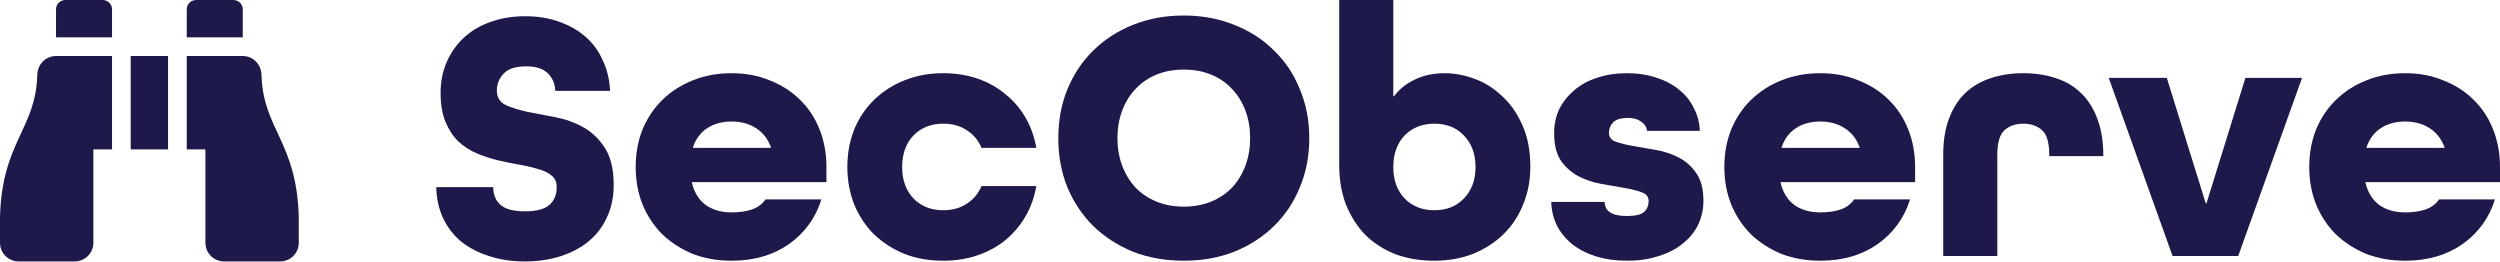
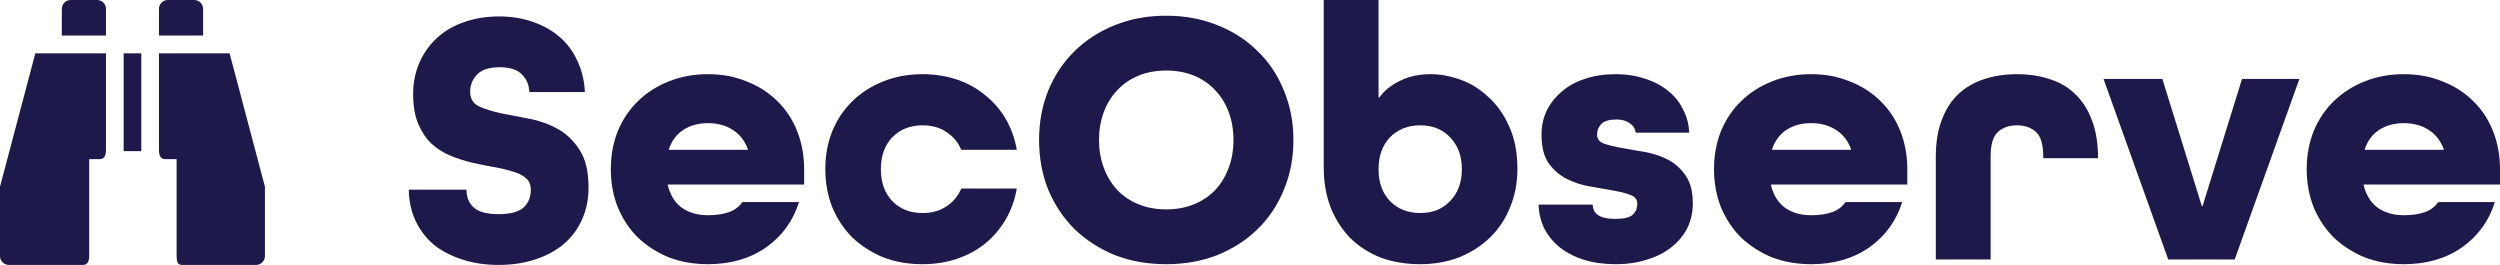
- <svg xmlns="http://www.w3.org/2000/svg" viewBox="0 0 4284.002 448" version="1.1" id="svg4" width="4284.002" height="448">
+ <svg xmlns="http://www.w3.org/2000/svg" viewBox="0 0 4227.632 448" version="1.1" id="svg4" width="4227.632" height="448">
  <defs id="defs8" />
-   <path d="M 416,16 C 416,7.16 408.84,1.5691406e-5 400,1.5691406e-5 h -64 c -8.84,0 -16,7.16 -16,16 v 48 h 96 z M 63.91,127.99 c -2.51,93.85 -60.45,114.23 -63.91,244.01 v 44 c 0,17.67 14.33,32 32,32 h 96 c 17.67,0 32,-14.33 32,-32 v -160 h 32 V 96 H 95.84 c -17.63,0 -31.45,14.37 -31.93,31.99 z m 384.18,0 c -0.48,-17.62 -14.3,-31.99 -31.93,-31.99 H 320 V 256 h 32 v 160 c 0,17.67 14.33,32 32,32 h 96 c 17.67,0 32,-14.33 32,-32 v -44 c -3.46,-129.78 -61.4,-150.16 -63.91,-244.01 z M 176,1.5691406e-5 H 112 C 103.16,1.5691406e-5 96,7.16 96,16 v 48 h 96 V 16 C 192,7.16 184.84,1.5691406e-5 176,1.5691406e-5 Z M 224,256 h 64 V 96 h -64 z" id="path2" style="fill:#1e194b;fill-opacity:1" />
-   <g aria-label="SecObserve" id="text164" style="font-size:617.931px;line-height:386.207px;font-family:'Bitstream Vera Sans';letter-spacing:0px;word-spacing:0px;stroke-width:15.448px">
-     <path d="m 951.502,155.719 q -0.618,-17.92 -12.359,-29.661 Q 927.403,113.699 901.45,113.699 q -27.189,0 -38.93,12.977 -11.123,12.359 -11.123,28.425 0,17.302 14.83,24.717 14.83,6.797 37.076,11.741 22.246,4.326 48.199,9.269 25.953,4.943 48.199,17.302 22.245,12.359 37.076,35.84 14.83,22.863 14.83,63.029 0,30.279 -11.123,54.378 -10.505,24.099 -30.897,41.401 -19.774,16.684 -48.199,25.953 -27.807,9.269 -61.793,9.269 -33.986,0 -61.793,-9.269 -27.189,-8.651 -47.581,-24.717 -19.774,-16.684 -30.897,-40.166 -11.123,-23.481 -11.741,-53.142 h 97.633 q 0,19.156 12.359,30.279 12.359,11.123 42.019,11.123 29.661,0 42.019,-11.123 12.359,-11.123 12.359,-30.279 0,-12.977 -8.651,-19.774 -8.651,-7.415 -22.863,-11.123 -13.594,-4.326 -31.514,-7.415 -17.92,-3.09 -36.458,-7.415 -18.538,-4.326 -36.458,-11.741 -17.92,-7.415 -32.132,-20.392 -13.594,-12.977 -22.246,-33.368 -8.651,-20.392 -8.651,-50.67 0,-28.425 10.505,-52.524 10.505,-24.099 29.043,-41.401 19.156,-17.92 45.727,-27.189 27.189,-9.887 59.939,-9.887 31.514,0 57.468,9.269 26.571,9.269 45.727,25.953 19.156,16.684 29.661,40.783 11.123,23.481 12.359,51.906 z" style="font-family:AllRoundGothicW01-Bold;-inkscape-font-specification:'AllRoundGothicW01-Bold, Normal';fill:#1e194b" id="path448" />
-     <path d="m 1185.698,312.055 v 1.236 q 6.179,25.335 24.099,38.312 17.92,12.359 43.873,12.359 19.774,0 34.604,-4.943 14.83,-4.943 23.481,-17.302 h 95.779 q -14.83,47.581 -55.614,76.623 -40.783,28.425 -98.251,28.425 -36.458,0 -66.737,-11.741 -29.661,-12.359 -51.906,-33.368 -21.628,-21.628 -33.986,-51.288 -11.741,-29.661 -11.741,-64.265 0,-34.604 11.741,-64.265 12.359,-29.661 33.986,-50.67 22.245,-21.628 51.906,-33.368 30.279,-12.359 66.737,-12.359 35.84,0 65.501,12.359 30.279,11.741 51.906,33.368 21.628,21.01 33.368,50.67 11.741,29.661 11.741,64.265 v 25.953 z m 67.972,-103.812 q -24.099,0 -41.401,11.123 -17.302,11.123 -24.717,32.75 v 1.236 h 133.473 v -1.236 q -8.033,-21.628 -25.953,-32.75 -17.302,-11.123 -41.401,-11.123 z" style="font-family:AllRoundGothicW01-Bold;-inkscape-font-specification:'AllRoundGothicW01-Bold, Normal';fill:#1e194b" id="path450" />
-     <path d="m 1681.897,253.352 q -8.033,-19.156 -25.335,-30.279 -16.684,-11.123 -40.166,-11.123 -31.515,0 -51.288,20.392 -19.156,20.392 -19.156,53.76 0,33.368 19.156,53.76 19.774,20.392 51.288,20.392 23.481,0 40.166,-11.123 17.302,-11.123 25.335,-30.279 h 93.926 q -4.944,28.425 -18.538,51.906 -13.595,23.481 -34.604,40.783 -20.392,16.684 -47.581,25.953 -27.189,9.269 -58.703,9.269 -36.458,0 -66.737,-11.741 -29.661,-12.359 -51.906,-33.368 -21.628,-21.628 -33.986,-51.288 -11.741,-29.661 -11.741,-64.265 0,-34.604 11.741,-64.265 12.359,-29.661 33.986,-50.67 22.245,-21.628 51.906,-33.368 30.279,-12.359 66.737,-12.359 31.514,0 58.703,9.269 27.189,9.269 47.581,26.571 21.01,16.684 34.604,40.166 13.595,23.481 18.538,51.906 z" style="font-family:AllRoundGothicW01-Bold;-inkscape-font-specification:'AllRoundGothicW01-Bold, Normal';fill:#1e194b" id="path452" />
-     <path d="m 2243.596,236.668 q 0,45.727 -16.066,84.039 -15.448,38.312 -44.491,66.737 -28.425,27.807 -67.972,43.873 -39.548,15.448 -86.51,15.448 -47.581,0 -87.128,-15.448 -38.93,-16.066 -67.972,-43.873 -28.425,-28.425 -44.491,-66.737 -15.448,-38.312 -15.448,-84.039 0,-45.109 15.448,-83.421 16.066,-38.93 44.491,-66.737 29.043,-28.425 67.972,-43.873 39.548,-16.066 87.128,-16.066 46.963,0 86.51,16.066 39.548,15.448 67.972,43.873 29.043,27.807 44.491,66.737 16.066,38.312 16.066,83.421 z m -215.04,117.407 q 25.953,0 46.963,-8.651 21.01,-8.651 35.84,-24.099 14.83,-16.066 22.863,-37.694 8.033,-21.628 8.033,-46.963 0,-25.335 -8.033,-46.963 -8.033,-21.628 -22.863,-37.076 -14.83,-16.066 -35.84,-24.717 -21.01,-8.651 -46.963,-8.651 -25.953,0 -46.963,8.651 -21.01,8.651 -35.84,24.717 -14.83,15.448 -22.863,37.076 -8.033,21.628 -8.033,46.963 0,25.335 8.033,46.963 8.033,21.628 22.863,37.694 14.83,15.448 35.84,24.099 21.01,8.651 46.963,8.651 z" style="font-family:AllRoundGothicW01-Bold;-inkscape-font-specification:'AllRoundGothicW01-Bold, Normal';fill:#1e194b" id="path454" />
-     <path d="m 2294.884,-1.3427734e-5 h 92.69 V 164.988 h 1.236 q 12.977,-17.92 35.222,-28.425 22.245,-11.123 51.906,-11.123 24.099,0 50.052,9.269 25.953,9.269 46.963,29.043 21.628,19.156 35.222,49.434 14.212,30.279 14.212,72.916 0,34.604 -12.359,64.265 -11.741,29.661 -33.986,51.288 -21.628,21.01 -51.906,33.368 -30.279,11.741 -66.119,11.741 -36.458,0 -66.737,-11.123 -29.661,-11.741 -51.288,-32.75 -21.01,-21.628 -33.368,-51.906 -11.741,-30.279 -11.741,-67.972 z M 2458.018,360.254 q 31.515,0 50.67,-20.392 19.774,-20.392 19.774,-53.76 0,-33.368 -19.774,-53.76 -19.156,-20.392 -50.67,-20.392 -31.515,0 -51.288,20.392 -19.156,20.392 -19.156,53.76 0,33.368 19.156,53.76 19.774,20.392 51.288,20.392 z" style="font-family:AllRoundGothicW01-Bold;-inkscape-font-specification:'AllRoundGothicW01-Bold, Normal';fill:#1e194b" id="path456" />
-     <path d="m 2822.597,224.309 q -1.854,-10.505 -10.505,-16.066 -8.651,-6.179 -22.245,-6.179 -17.92,0 -25.335,7.415 -7.415,7.415 -7.415,18.538 0,10.505 11.741,14.83 12.359,4.326 30.279,7.415 17.92,3.09 38.93,6.797 21.01,3.708 38.93,12.977 17.92,9.269 29.661,26.571 12.359,17.302 12.359,47.581 0,22.246 -9.269,41.401 -9.269,18.538 -26.571,32.132 -16.684,13.594 -40.783,21.01 -24.099,8.033 -53.76,8.033 -29.661,0 -53.76,-7.415 -23.481,-7.415 -40.783,-21.01 -16.684,-13.594 -25.953,-31.514 -9.269,-18.538 -9.887,-40.783 h 91.454 q 0.618,24.099 37.694,24.099 22.245,0 29.661,-6.797 8.033,-6.797 8.033,-19.156 0,-10.505 -12.359,-14.83 -11.741,-4.326 -29.661,-7.415 -17.92,-3.09 -38.93,-6.797 -21.01,-3.708 -38.93,-12.977 -17.92,-9.269 -30.279,-26.571 -11.741,-17.302 -11.741,-47.581 0,-22.246 8.651,-40.783 9.269,-18.538 25.335,-32.132 16.066,-14.212 38.93,-21.628 23.481,-8.033 51.906,-8.033 28.425,0 51.288,8.033 22.863,7.415 38.93,21.01 16.066,12.977 24.717,31.514 9.269,17.92 9.887,38.312 z" style="font-family:AllRoundGothicW01-Bold;-inkscape-font-specification:'AllRoundGothicW01-Bold, Normal';fill:#1e194b" id="path458" />
-     <path d="m 3051.231,312.055 v 1.236 q 6.179,25.335 24.099,38.312 17.92,12.359 43.873,12.359 19.774,0 34.604,-4.943 14.83,-4.943 23.481,-17.302 h 95.779 q -14.83,47.581 -55.614,76.623 -40.783,28.425 -98.251,28.425 -36.458,0 -66.737,-11.741 -29.661,-12.359 -51.906,-33.368 -21.628,-21.628 -33.986,-51.288 -11.741,-29.661 -11.741,-64.265 0,-34.604 11.741,-64.265 12.359,-29.661 33.986,-50.67 22.245,-21.628 51.906,-33.368 30.279,-12.359 66.737,-12.359 35.84,0 65.501,12.359 30.279,11.741 51.906,33.368 21.628,21.01 33.368,50.67 11.741,29.661 11.741,64.265 v 25.953 z m 67.972,-103.812 q -24.099,0 -41.401,11.123 -17.302,11.123 -24.717,32.75 v 1.236 h 133.473 v -1.236 q -8.033,-21.628 -25.953,-32.75 -17.302,-11.123 -41.401,-11.123 z" style="font-family:AllRoundGothicW01-Bold;-inkscape-font-specification:'AllRoundGothicW01-Bold, Normal';fill:#1e194b" id="path460" />
-     <path d="m 3511.59,267.564 v -2.472 q 0,-30.897 -12.359,-42.019 -12.359,-11.123 -32.132,-11.123 -19.774,0 -32.132,11.123 -12.359,11.123 -12.359,42.019 V 438.731 H 3329.918 V 265.092 q 0,-35.84 9.887,-61.793 9.887,-26.571 27.807,-43.873 18.538,-17.302 43.255,-25.335 25.335,-8.651 56.232,-8.651 30.897,0 56.232,8.651 25.335,8.033 43.255,25.953 17.92,17.302 27.807,44.491 9.887,26.571 9.887,63.029 z" style="font-family:AllRoundGothicW01-Bold;-inkscape-font-specification:'AllRoundGothicW01-Bold, Normal';fill:#1e194b" id="path462" />
-     <path d="M 3722.922,438.731 3613.548,133.473 h 99.487 l 66.737,215.04 h 1.236 l 66.737,-215.04 h 97.015 l -109.374,305.258 z" style="font-family:AllRoundGothicW01-Bold;-inkscape-font-specification:'AllRoundGothicW01-Bold, Normal';fill:#1e194b" id="path464" />
-     <path d="m 4053.514,312.055 v 1.236 q 6.179,25.335 24.099,38.312 17.92,12.359 43.873,12.359 19.774,0 34.604,-4.943 14.83,-4.943 23.481,-17.302 h 95.779 q -14.83,47.581 -55.614,76.623 -40.783,28.425 -98.251,28.425 -36.458,0 -66.737,-11.741 -29.661,-12.359 -51.906,-33.368 -21.628,-21.628 -33.986,-51.288 -11.741,-29.661 -11.741,-64.265 0,-34.604 11.741,-64.265 12.359,-29.661 33.986,-50.67 22.245,-21.628 51.906,-33.368 30.279,-12.359 66.737,-12.359 35.84,0 65.501,12.359 30.279,11.741 51.906,33.368 21.628,21.01 33.368,50.67 11.741,29.661 11.741,64.265 v 25.953 z m 67.972,-103.812 q -24.099,0 -41.401,11.123 -17.302,11.123 -24.717,32.75 v 1.236 h 133.473 v -1.236 q -8.033,-21.628 -25.953,-32.75 -17.302,-11.123 -41.401,-11.123 z" style="font-family:AllRoundGothicW01-Bold;-inkscape-font-specification:'AllRoundGothicW01-Bold, Normal';fill:#1e194b" id="path466" />
+   <g aria-label="SecObserve" id="text164" style="font-size:617.931px;line-height:386.207px;font-family:'Bitstream Vera Sans';letter-spacing:0px;word-spacing:0px;fill:#1e194b;fill-opacity:1;stroke-width:15.448px" transform="translate(-56.37062,1.3427734e-5)">
+     <path d="m 951.502,155.719 q -0.618,-17.92 -12.359,-29.661 Q 927.403,113.699 901.45,113.699 q -27.189,0 -38.93,12.977 -11.123,12.359 -11.123,28.425 0,17.302 14.83,24.717 14.83,6.797 37.076,11.741 22.246,4.326 48.199,9.269 25.953,4.943 48.199,17.302 22.245,12.359 37.076,35.84 14.83,22.863 14.83,63.029 0,30.279 -11.123,54.378 -10.505,24.099 -30.897,41.401 -19.774,16.684 -48.199,25.953 -27.807,9.269 -61.793,9.269 -33.986,0 -61.793,-9.269 -27.189,-8.651 -47.581,-24.717 -19.774,-16.684 -30.897,-40.166 -11.123,-23.481 -11.741,-53.142 h 97.633 q 0,19.156 12.359,30.279 12.359,11.123 42.019,11.123 29.661,0 42.019,-11.123 12.359,-11.123 12.359,-30.279 0,-12.977 -8.651,-19.774 -8.651,-7.415 -22.863,-11.123 -13.594,-4.326 -31.514,-7.415 -17.92,-3.09 -36.458,-7.415 -18.538,-4.326 -36.458,-11.741 -17.92,-7.415 -32.132,-20.392 -13.594,-12.977 -22.246,-33.368 -8.651,-20.392 -8.651,-50.67 0,-28.425 10.505,-52.524 10.505,-24.099 29.043,-41.401 19.156,-17.92 45.727,-27.189 27.189,-9.887 59.939,-9.887 31.514,0 57.468,9.269 26.571,9.269 45.727,25.953 19.156,16.684 29.661,40.783 11.123,23.481 12.359,51.906 z" style="font-family:AllRoundGothicW01-Bold;-inkscape-font-specification:'AllRoundGothicW01-Bold, Normal';fill:#1e194b;fill-opacity:1" id="path448" />
+     <path d="m 1185.698,312.055 v 1.236 q 6.179,25.335 24.099,38.312 17.92,12.359 43.873,12.359 19.774,0 34.604,-4.943 14.83,-4.943 23.481,-17.302 h 95.779 q -14.83,47.581 -55.614,76.623 -40.783,28.425 -98.251,28.425 -36.458,0 -66.737,-11.741 -29.661,-12.359 -51.906,-33.368 -21.628,-21.628 -33.986,-51.288 -11.741,-29.661 -11.741,-64.265 0,-34.604 11.741,-64.265 12.359,-29.661 33.986,-50.67 22.245,-21.628 51.906,-33.368 30.279,-12.359 66.737,-12.359 35.84,0 65.501,12.359 30.279,11.741 51.906,33.368 21.628,21.01 33.368,50.67 11.741,29.661 11.741,64.265 v 25.953 z m 67.972,-103.812 q -24.099,0 -41.401,11.123 -17.302,11.123 -24.717,32.75 v 1.236 h 133.473 v -1.236 q -8.033,-21.628 -25.953,-32.75 -17.302,-11.123 -41.401,-11.123 z" style="font-family:AllRoundGothicW01-Bold;-inkscape-font-specification:'AllRoundGothicW01-Bold, Normal';fill:#1e194b;fill-opacity:1" id="path450" />
+     <path d="m 1681.897,253.352 q -8.033,-19.156 -25.335,-30.279 -16.684,-11.123 -40.166,-11.123 -31.515,0 -51.288,20.392 -19.156,20.392 -19.156,53.76 0,33.368 19.156,53.76 19.774,20.392 51.288,20.392 23.481,0 40.166,-11.123 17.302,-11.123 25.335,-30.279 h 93.926 q -4.944,28.425 -18.538,51.906 -13.595,23.481 -34.604,40.783 -20.392,16.684 -47.581,25.953 -27.189,9.269 -58.703,9.269 -36.458,0 -66.737,-11.741 -29.661,-12.359 -51.906,-33.368 -21.628,-21.628 -33.986,-51.288 -11.741,-29.661 -11.741,-64.265 0,-34.604 11.741,-64.265 12.359,-29.661 33.986,-50.67 22.245,-21.628 51.906,-33.368 30.279,-12.359 66.737,-12.359 31.514,0 58.703,9.269 27.189,9.269 47.581,26.571 21.01,16.684 34.604,40.166 13.595,23.481 18.538,51.906 z" style="font-family:AllRoundGothicW01-Bold;-inkscape-font-specification:'AllRoundGothicW01-Bold, Normal';fill:#1e194b;fill-opacity:1" id="path452" />
+     <path d="m 2243.596,236.668 q 0,45.727 -16.066,84.039 -15.448,38.312 -44.491,66.737 -28.425,27.807 -67.972,43.873 -39.548,15.448 -86.51,15.448 -47.581,0 -87.128,-15.448 -38.93,-16.066 -67.972,-43.873 -28.425,-28.425 -44.491,-66.737 -15.448,-38.312 -15.448,-84.039 0,-45.109 15.448,-83.421 16.066,-38.93 44.491,-66.737 29.043,-28.425 67.972,-43.873 39.548,-16.066 87.128,-16.066 46.963,0 86.51,16.066 39.548,15.448 67.972,43.873 29.043,27.807 44.491,66.737 16.066,38.312 16.066,83.421 z m -215.04,117.407 q 25.953,0 46.963,-8.651 21.01,-8.651 35.84,-24.099 14.83,-16.066 22.863,-37.694 8.033,-21.628 8.033,-46.963 0,-25.335 -8.033,-46.963 -8.033,-21.628 -22.863,-37.076 -14.83,-16.066 -35.84,-24.717 -21.01,-8.651 -46.963,-8.651 -25.953,0 -46.963,8.651 -21.01,8.651 -35.84,24.717 -14.83,15.448 -22.863,37.076 -8.033,21.628 -8.033,46.963 0,25.335 8.033,46.963 8.033,21.628 22.863,37.694 14.83,15.448 35.84,24.099 21.01,8.651 46.963,8.651 z" style="font-family:AllRoundGothicW01-Bold;-inkscape-font-specification:'AllRoundGothicW01-Bold, Normal';fill:#1e194b;fill-opacity:1" id="path454" />
+     <path d="m 2294.884,-1.3427734e-5 h 92.69 V 164.988 h 1.236 q 12.977,-17.92 35.222,-28.425 22.245,-11.123 51.906,-11.123 24.099,0 50.052,9.269 25.953,9.269 46.963,29.043 21.628,19.156 35.222,49.434 14.212,30.279 14.212,72.916 0,34.604 -12.359,64.265 -11.741,29.661 -33.986,51.288 -21.628,21.01 -51.906,33.368 -30.279,11.741 -66.119,11.741 -36.458,0 -66.737,-11.123 -29.661,-11.741 -51.288,-32.75 -21.01,-21.628 -33.368,-51.906 -11.741,-30.279 -11.741,-67.972 z M 2458.018,360.254 q 31.515,0 50.67,-20.392 19.774,-20.392 19.774,-53.76 0,-33.368 -19.774,-53.76 -19.156,-20.392 -50.67,-20.392 -31.515,0 -51.288,20.392 -19.156,20.392 -19.156,53.76 0,33.368 19.156,53.76 19.774,20.392 51.288,20.392 z" style="font-family:AllRoundGothicW01-Bold;-inkscape-font-specification:'AllRoundGothicW01-Bold, Normal';fill:#1e194b;fill-opacity:1" id="path456" />
+     <path d="m 2822.597,224.309 q -1.854,-10.505 -10.505,-16.066 -8.651,-6.179 -22.245,-6.179 -17.92,0 -25.335,7.415 -7.415,7.415 -7.415,18.538 0,10.505 11.741,14.83 12.359,4.326 30.279,7.415 17.92,3.09 38.93,6.797 21.01,3.708 38.93,12.977 17.92,9.269 29.661,26.571 12.359,17.302 12.359,47.581 0,22.246 -9.269,41.401 -9.269,18.538 -26.571,32.132 -16.684,13.594 -40.783,21.01 -24.099,8.033 -53.76,8.033 -29.661,0 -53.76,-7.415 -23.481,-7.415 -40.783,-21.01 -16.684,-13.594 -25.953,-31.514 -9.269,-18.538 -9.887,-40.783 h 91.454 q 0.618,24.099 37.694,24.099 22.245,0 29.661,-6.797 8.033,-6.797 8.033,-19.156 0,-10.505 -12.359,-14.83 -11.741,-4.326 -29.661,-7.415 -17.92,-3.09 -38.93,-6.797 -21.01,-3.708 -38.93,-12.977 -17.92,-9.269 -30.279,-26.571 -11.741,-17.302 -11.741,-47.581 0,-22.246 8.651,-40.783 9.269,-18.538 25.335,-32.132 16.066,-14.212 38.93,-21.628 23.481,-8.033 51.906,-8.033 28.425,0 51.288,8.033 22.863,7.415 38.93,21.01 16.066,12.977 24.717,31.514 9.269,17.92 9.887,38.312 z" style="font-family:AllRoundGothicW01-Bold;-inkscape-font-specification:'AllRoundGothicW01-Bold, Normal';fill:#1e194b;fill-opacity:1" id="path458" />
+     <path d="m 3051.231,312.055 v 1.236 q 6.179,25.335 24.099,38.312 17.92,12.359 43.873,12.359 19.774,0 34.604,-4.943 14.83,-4.943 23.481,-17.302 h 95.779 q -14.83,47.581 -55.614,76.623 -40.783,28.425 -98.251,28.425 -36.458,0 -66.737,-11.741 -29.661,-12.359 -51.906,-33.368 -21.628,-21.628 -33.986,-51.288 -11.741,-29.661 -11.741,-64.265 0,-34.604 11.741,-64.265 12.359,-29.661 33.986,-50.67 22.245,-21.628 51.906,-33.368 30.279,-12.359 66.737,-12.359 35.84,0 65.501,12.359 30.279,11.741 51.906,33.368 21.628,21.01 33.368,50.67 11.741,29.661 11.741,64.265 v 25.953 z m 67.972,-103.812 q -24.099,0 -41.401,11.123 -17.302,11.123 -24.717,32.75 v 1.236 h 133.473 v -1.236 q -8.033,-21.628 -25.953,-32.75 -17.302,-11.123 -41.401,-11.123 z" style="font-family:AllRoundGothicW01-Bold;-inkscape-font-specification:'AllRoundGothicW01-Bold, Normal';fill:#1e194b;fill-opacity:1" id="path460" />
+     <path d="m 3511.59,267.564 v -2.472 q 0,-30.897 -12.359,-42.019 -12.359,-11.123 -32.132,-11.123 -19.774,0 -32.132,11.123 -12.359,11.123 -12.359,42.019 V 438.731 H 3329.918 V 265.092 q 0,-35.84 9.887,-61.793 9.887,-26.571 27.807,-43.873 18.538,-17.302 43.255,-25.335 25.335,-8.651 56.232,-8.651 30.897,0 56.232,8.651 25.335,8.033 43.255,25.953 17.92,17.302 27.807,44.491 9.887,26.571 9.887,63.029 z" style="font-family:AllRoundGothicW01-Bold;-inkscape-font-specification:'AllRoundGothicW01-Bold, Normal';fill:#1e194b;fill-opacity:1" id="path462" />
+     <path d="M 3722.922,438.731 3613.548,133.473 h 99.487 l 66.737,215.04 h 1.236 l 66.737,-215.04 h 97.015 l -109.374,305.258 z" style="font-family:AllRoundGothicW01-Bold;-inkscape-font-specification:'AllRoundGothicW01-Bold, Normal';fill:#1e194b;fill-opacity:1" id="path464" />
+     <path d="m 4053.514,312.055 v 1.236 q 6.179,25.335 24.099,38.312 17.92,12.359 43.873,12.359 19.774,0 34.604,-4.943 14.83,-4.943 23.481,-17.302 h 95.779 q -14.83,47.581 -55.614,76.623 -40.783,28.425 -98.251,28.425 -36.458,0 -66.737,-11.741 -29.661,-12.359 -51.906,-33.368 -21.628,-21.628 -33.986,-51.288 -11.741,-29.661 -11.741,-64.265 0,-34.604 11.741,-64.265 12.359,-29.661 33.986,-50.67 22.245,-21.628 51.906,-33.368 30.279,-12.359 66.737,-12.359 35.84,0 65.501,12.359 30.279,11.741 51.906,33.368 21.628,21.01 33.368,50.67 11.741,29.661 11.741,64.265 v 25.953 z m 67.972,-103.812 q -24.099,0 -41.401,11.123 -17.302,11.123 -24.717,32.75 v 1.236 h 133.473 v -1.236 q -8.033,-21.628 -25.953,-32.75 -17.302,-11.123 -41.401,-11.123 z" style="font-family:AllRoundGothicW01-Bold;-inkscape-font-specification:'AllRoundGothicW01-Bold, Normal';fill:#1e194b;fill-opacity:1" id="path466" />
+   </g>
+   <g id="g4" transform="scale(14.93333,15.03356)" style="fill:#1e194b;fill-opacity:1">
+     <path d="m 18.7,17.9 c -0.5,0 -0.7,-0.4 -0.7,-1 V 6 h 8 l 4,15 v 1 6.8 c 0,0.5 -0.4,1 -1,1 h -8.4 c -0.5,0 -0.6,-0.4 -0.6,-1 V 17.9 Z" id="path1" style="fill:#1e194b;fill-opacity:1" />
+     <path d="m 11.3,17.9 c 0.5,0 0.7,-0.4 0.7,-1 V 6 H 4 L 0,21 v 1 6.8 c 0,0.5 0.4,1 1,1 h 8.4 c 0.5,0 0.7,-0.4 0.7,-1 V 17.9 Z" id="path2" style="fill:#1e194b;fill-opacity:1" />
+     <path d="M 7,4 V 1 C 7,0.5 7.4,0 8,0 h 3 c 0.5,0 1,0.4 1,1 v 3 z" id="path3" style="fill:#1e194b;fill-opacity:1" />
+     <path d="M 18,4 V 1 c 0,-0.5 0.4,-1 1,-1 h 3 c 0.5,0 1,0.4 1,1 v 3 z" id="path4" style="fill:#1e194b;fill-opacity:1" />
+     <rect x="14" y="6" width="2" height="11" id="rect4" style="fill:#1e194b;fill-opacity:1" />
  </g>
</svg>
